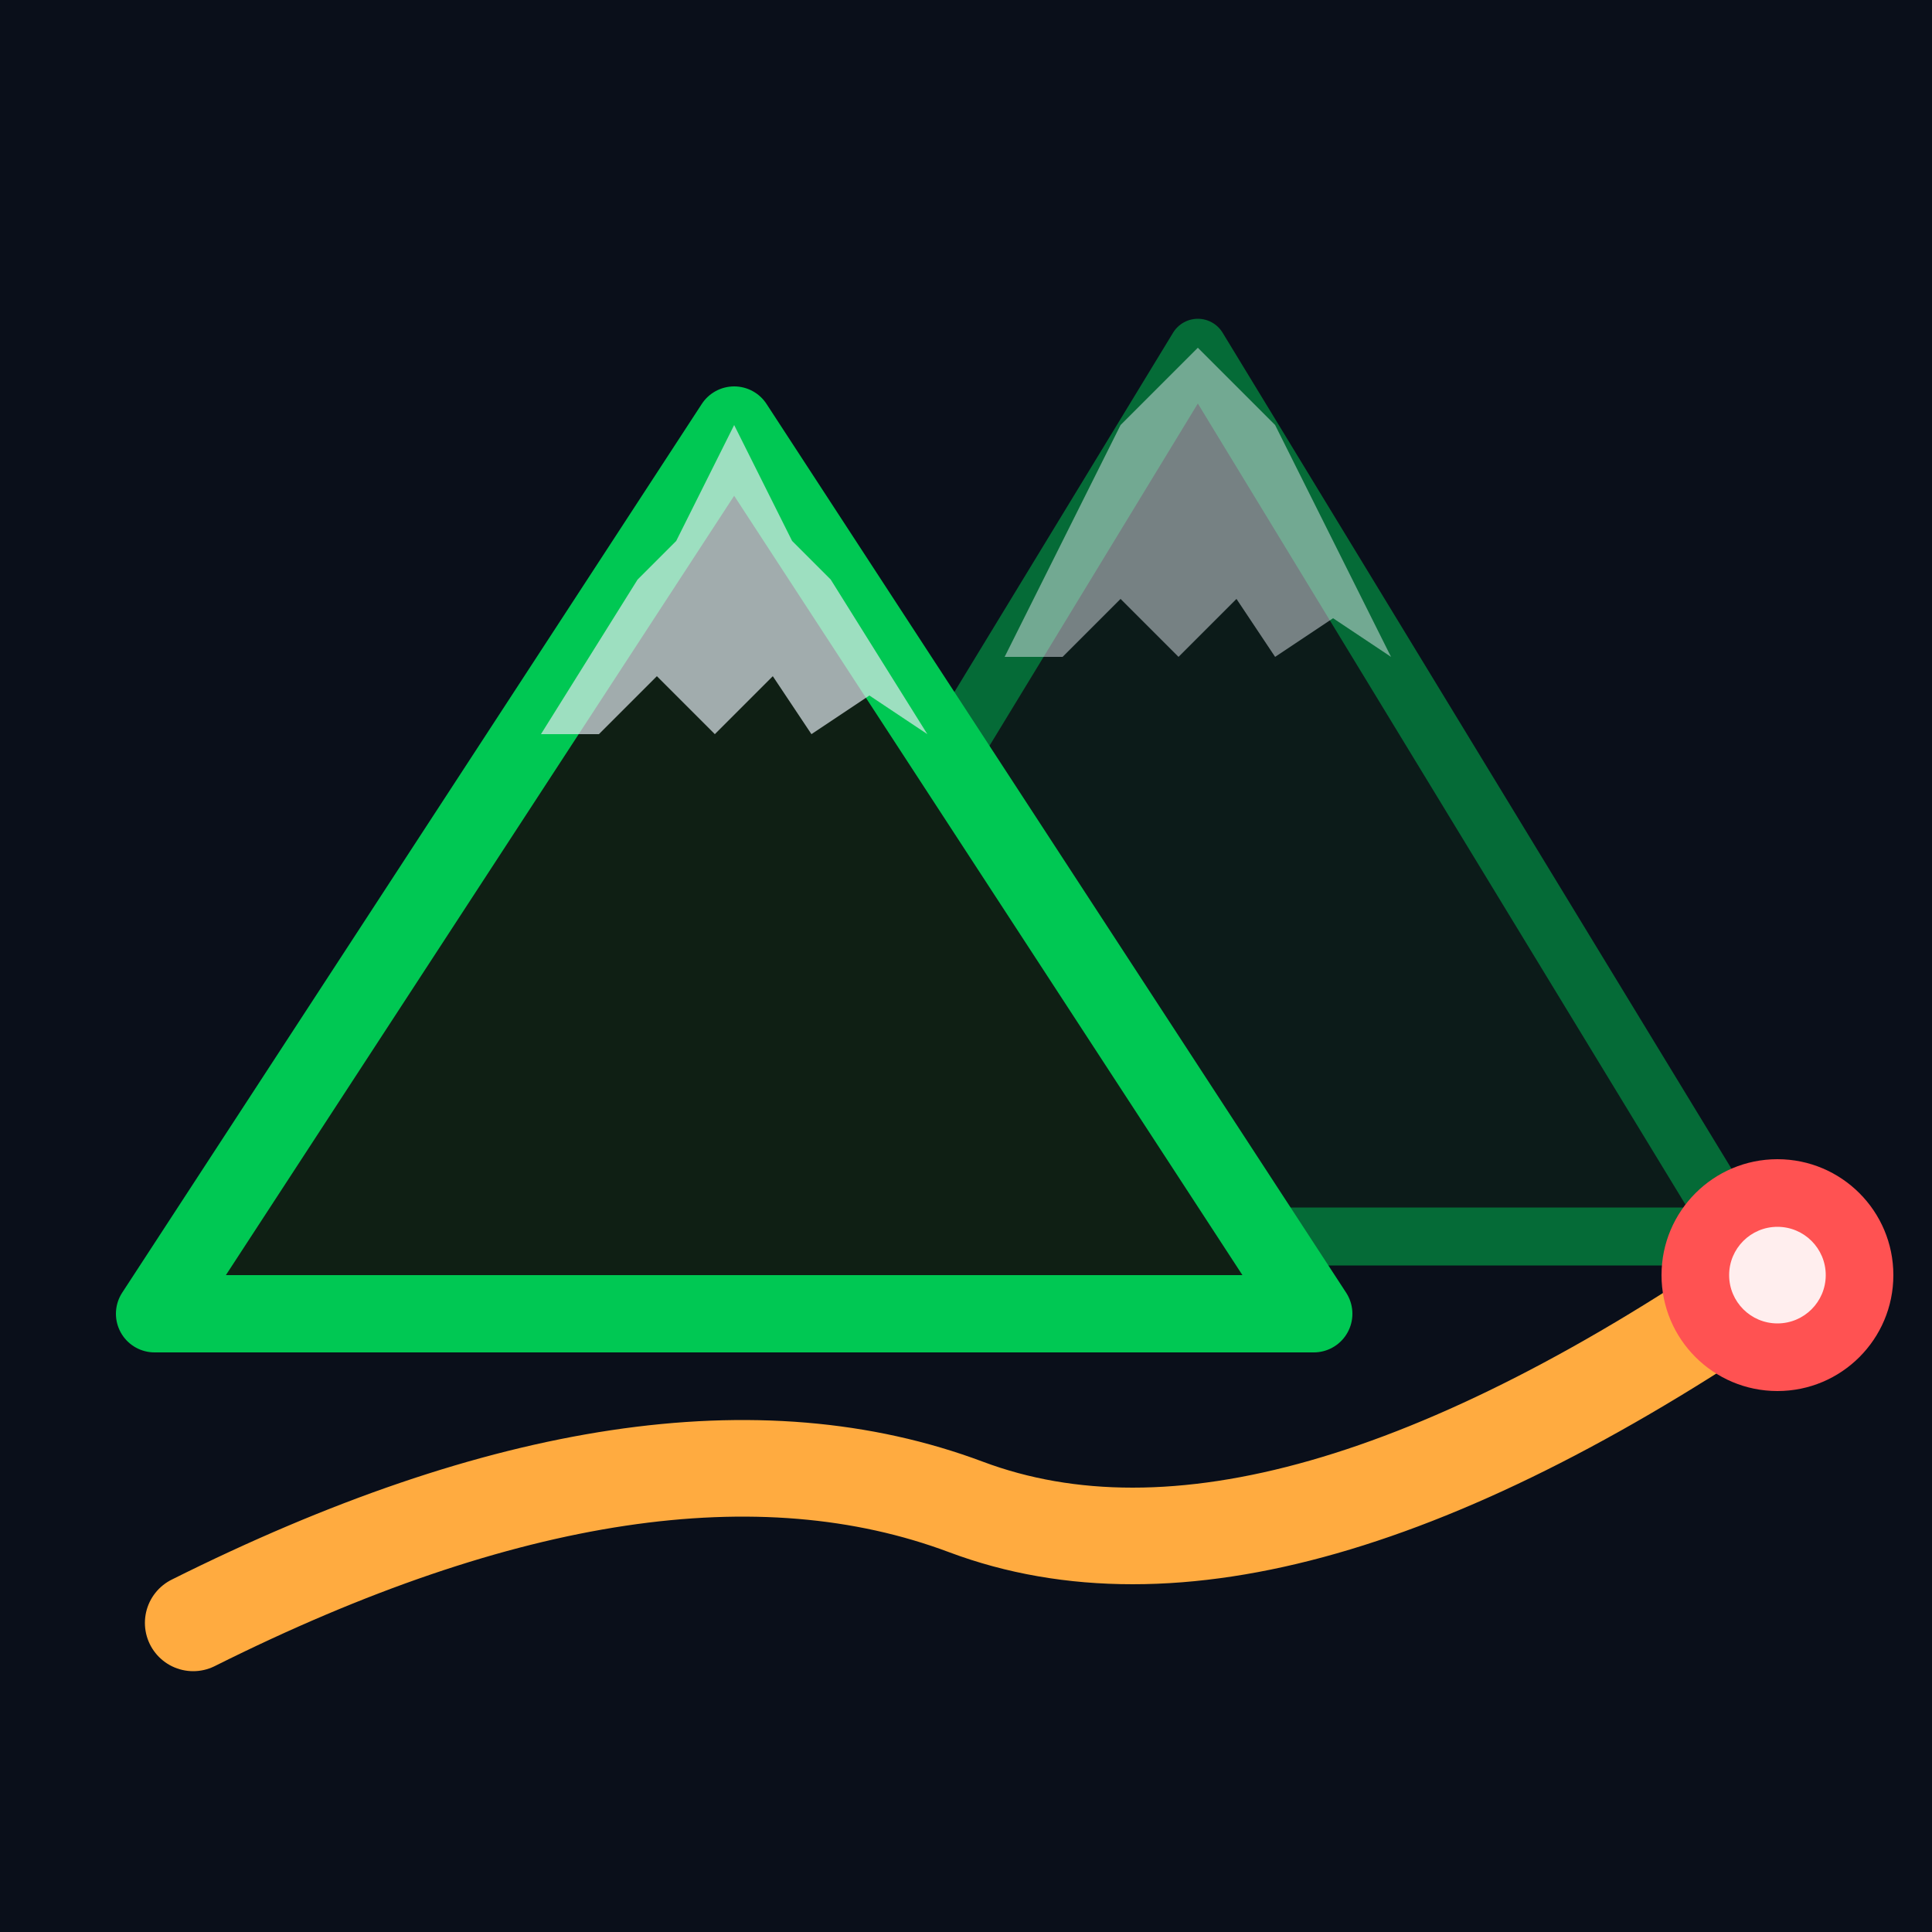
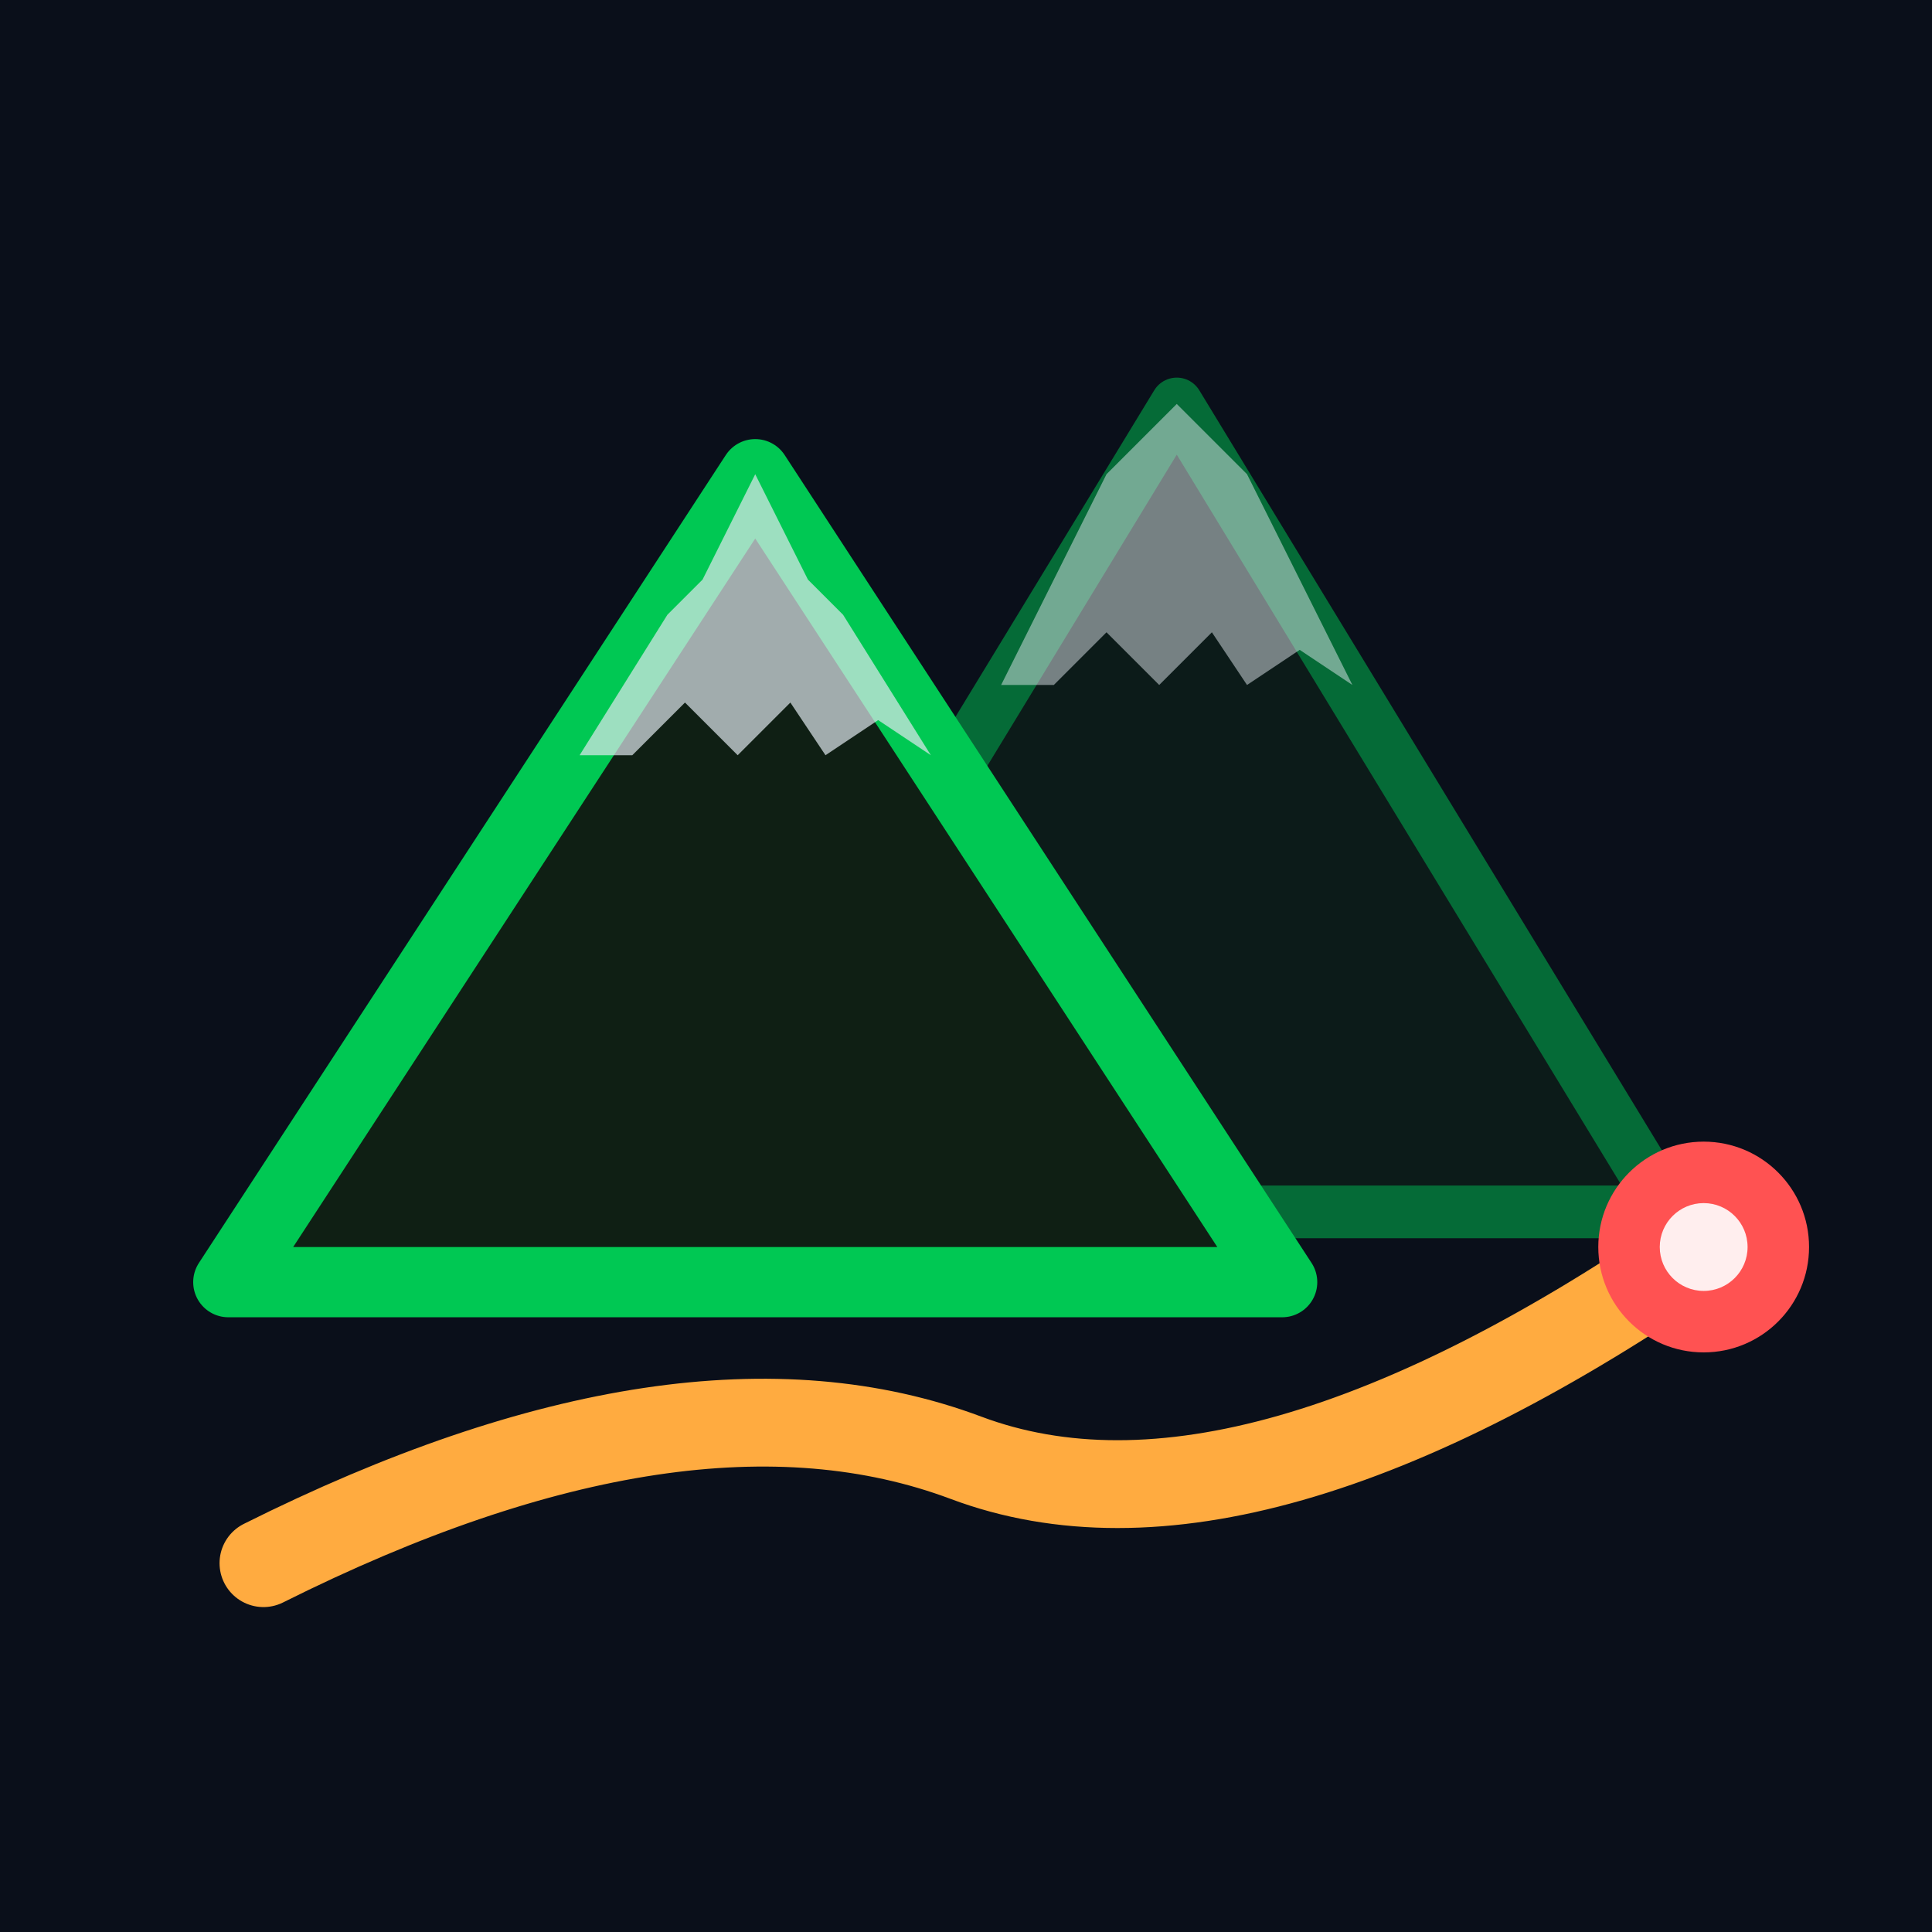
- <svg xmlns="http://www.w3.org/2000/svg" viewBox="0 0 100 100">
-   <rect width="100" height="100" fill="#0a0f1a" />
+ <svg xmlns="http://www.w3.org/2000/svg" viewBox="-5 -5 110 110">
+   <rect x="-5" y="-5" width="110" height="110" fill="#0a0f1a" />
  <path d="M62,18 L34,64 L90,64 Z" fill="#0d2818" stroke="#00c853" stroke-width="3" stroke-linejoin="round" opacity="0.5" />
  <path d="M38,22 L8,68 L68,68 Z" fill="#0f1f14" stroke="#00c853" stroke-width="4" stroke-linejoin="round" />
  <path d="M28,38 L33,30 L35,28 L38,22 L41,28 L43,30 L48,38 L45,36 L42,38 L40,35 L37,38 L34,35 L31,38 Z" fill="#e0e8ee" opacity="0.7" />
  <path d="M52,34 L56,26 L58,22 L62,18 L66,22 L68,26 L72,34 L69,32 L66,34 L64,31 L61,34 L58,31 L55,34 Z" fill="#e0e8ee" opacity="0.5" />
  <path d="M10,84 Q34,72 50,78 Q66,84 92,66" fill="none" stroke="#ffab40" stroke-width="5" stroke-linecap="round" />
  <circle cx="92" cy="66" r="6" fill="#ff5252" />
  <circle cx="92" cy="66" r="2.5" fill="#fff" opacity="0.9" />
</svg>
